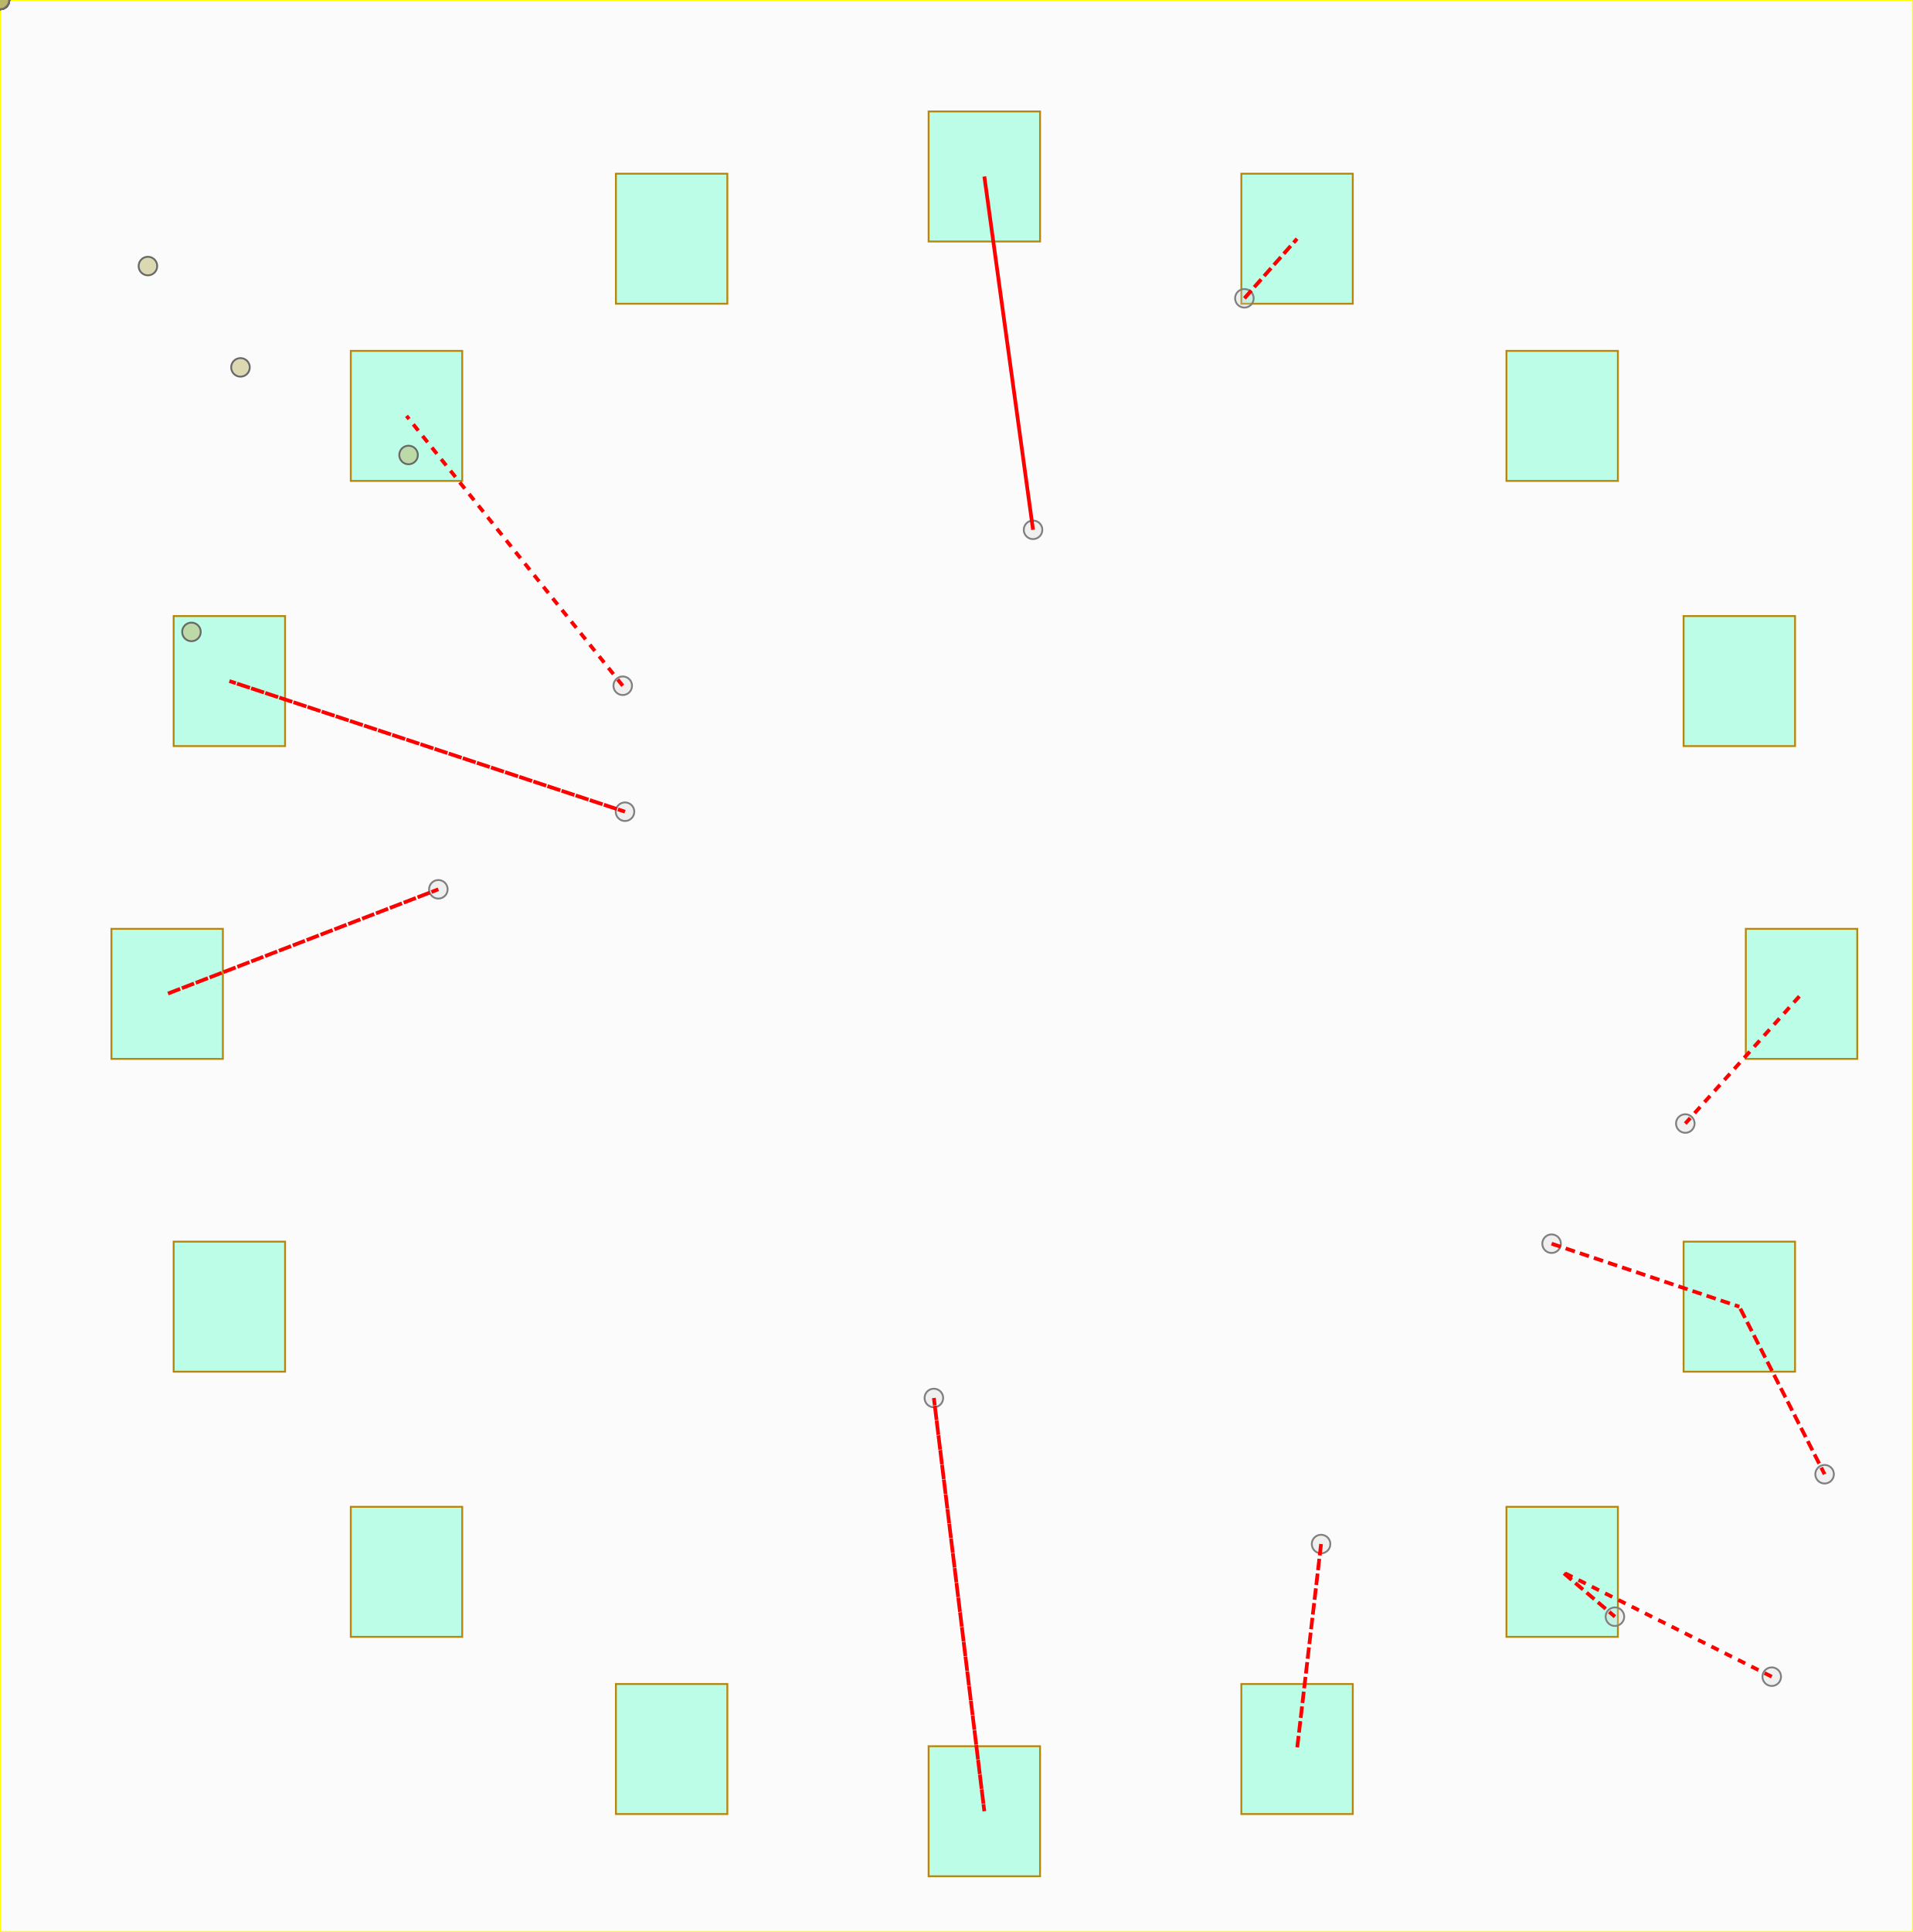
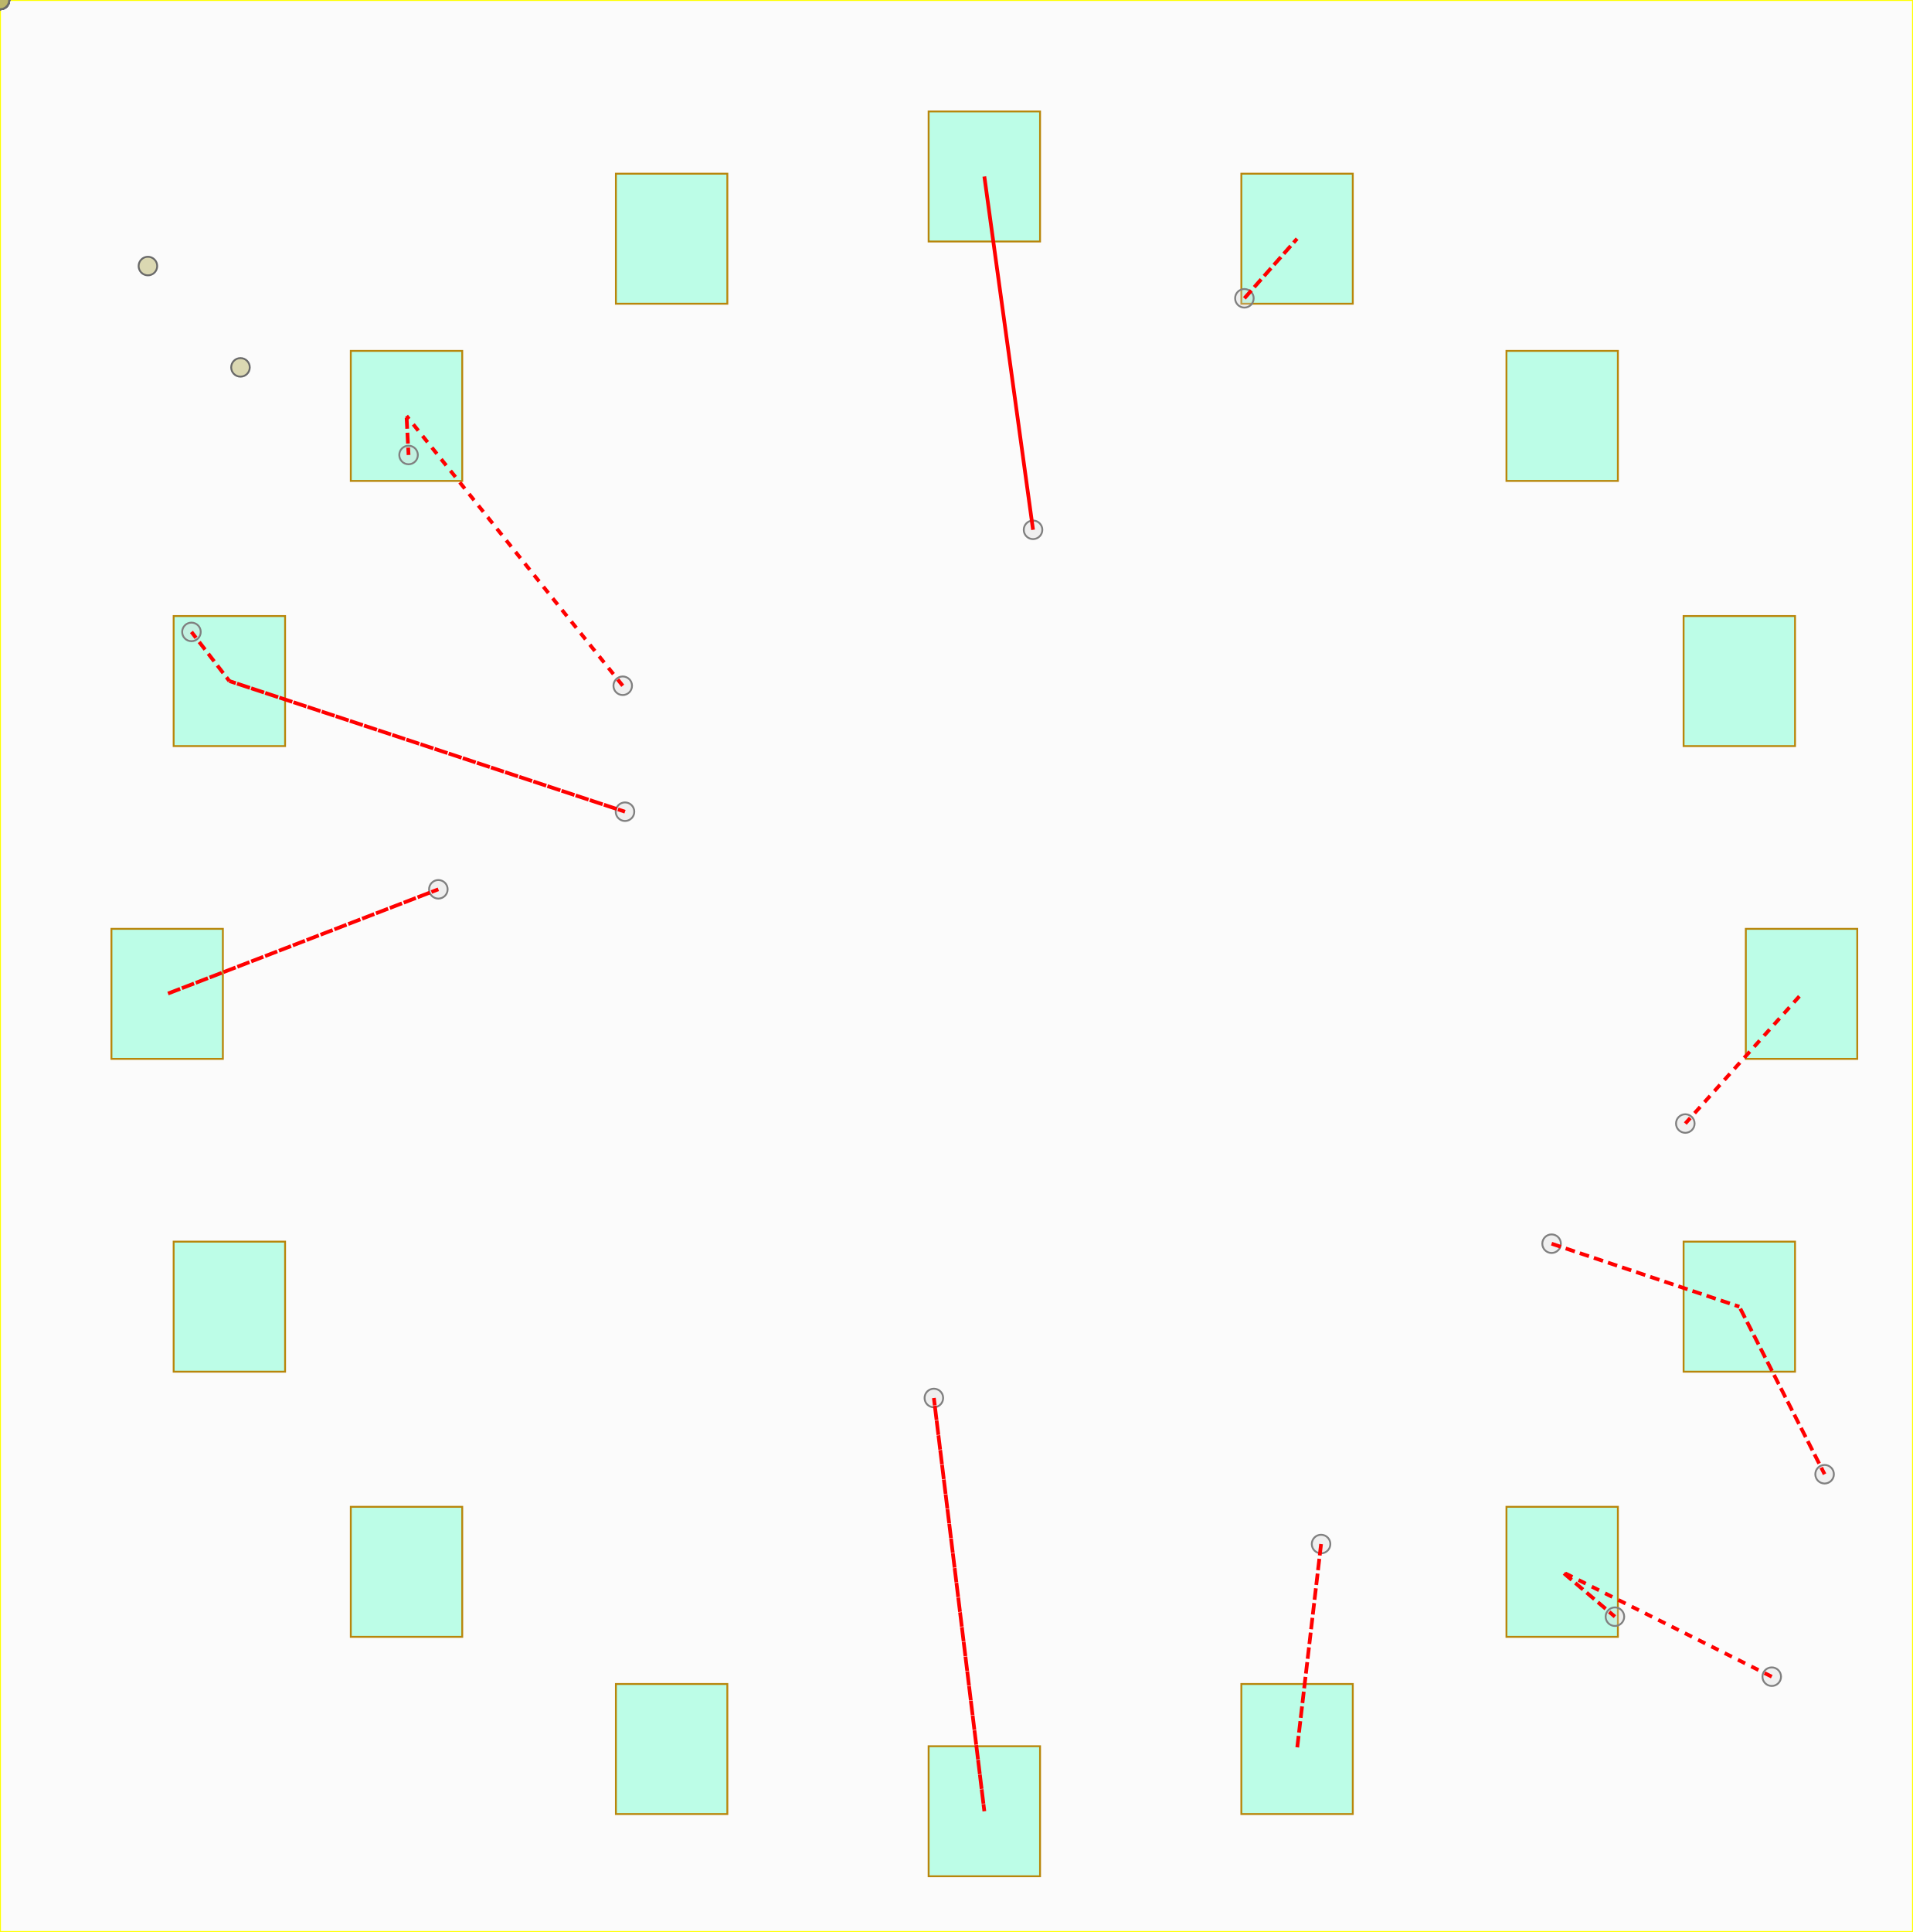
<svg xmlns="http://www.w3.org/2000/svg" viewBox="0 0 515.00 520.00">
  <rect x="0" y="0" width="515.00" height="520.00" style="fill:lightgrey;stroke:yellow;stroke-width:.5;fill-opacity:0.1;stroke-opacity:1" />
  <rect x="30.00" y="250.00" width="30.00" height="35.00" id="r_30.00-250.00" style="fill:aquamarine;stroke:darkgoldenrod;stroke-width:.5;fill-opacity:0.5;stroke-opacity:1" />
  <rect x="94.44" y="94.44" width="30.00" height="35.00" id="r_94.44-94.44" style="fill:aquamarine;stroke:darkgoldenrod;stroke-width:.5;fill-opacity:0.5;stroke-opacity:1" />
  <rect x="250.00" y="30.00" width="30.00" height="35.00" id="r_250.00-30.00" style="fill:aquamarine;stroke:darkgoldenrod;stroke-width:.5;fill-opacity:0.5;stroke-opacity:1" />
  <rect x="165.81" y="46.75" width="30.00" height="35.00" id="r_165.81-46.75" style="fill:aquamarine;stroke:darkgoldenrod;stroke-width:.5;fill-opacity:0.5;stroke-opacity:1" />
  <rect x="334.19" y="46.75" width="30.00" height="35.00" id="r_334.19-46.75" style="fill:aquamarine;stroke:darkgoldenrod;stroke-width:.5;fill-opacity:0.5;stroke-opacity:1" />
  <rect x="405.56" y="94.44" width="30.00" height="35.00" id="r_405.56-94.44" style="fill:aquamarine;stroke:darkgoldenrod;stroke-width:.5;fill-opacity:0.5;stroke-opacity:1" />
  <rect x="46.75" y="165.81" width="30.00" height="35.00" id="r_46.75-165.81" style="fill:aquamarine;stroke:darkgoldenrod;stroke-width:.5;fill-opacity:0.5;stroke-opacity:1" />
  <rect x="453.25" y="165.81" width="30.00" height="35.00" id="r_453.25-165.81" style="fill:aquamarine;stroke:darkgoldenrod;stroke-width:.5;fill-opacity:0.5;stroke-opacity:1" />
  <rect x="453.25" y="334.19" width="30.00" height="35.00" id="r_453.25-334.19" style="fill:aquamarine;stroke:darkgoldenrod;stroke-width:.5;fill-opacity:0.5;stroke-opacity:1" />
  <rect x="46.75" y="334.19" width="30.00" height="35.00" id="r_46.75-334.19" style="fill:aquamarine;stroke:darkgoldenrod;stroke-width:.5;fill-opacity:0.5;stroke-opacity:1" />
  <rect x="94.44" y="405.56" width="30.00" height="35.00" id="r_94.44-405.56" style="fill:aquamarine;stroke:darkgoldenrod;stroke-width:.5;fill-opacity:0.5;stroke-opacity:1" />
  <rect x="334.19" y="453.25" width="30.00" height="35.00" id="r_334.19-453.25" style="fill:aquamarine;stroke:darkgoldenrod;stroke-width:.5;fill-opacity:0.5;stroke-opacity:1" />
  <rect x="165.81" y="453.25" width="30.00" height="35.00" id="r_165.81-453.25" style="fill:aquamarine;stroke:darkgoldenrod;stroke-width:.5;fill-opacity:0.5;stroke-opacity:1" />
  <rect x="250.00" y="470.00" width="30.00" height="35.00" id="r_250.00-470.00" style="fill:aquamarine;stroke:darkgoldenrod;stroke-width:.5;fill-opacity:0.5;stroke-opacity:1" />
  <rect x="405.56" y="405.56" width="30.00" height="35.00" id="r_405.56-405.56" style="fill:aquamarine;stroke:darkgoldenrod;stroke-width:.5;fill-opacity:0.5;stroke-opacity:1" />
  <rect x="470.00" y="250.00" width="30.00" height="35.00" id="r_470.00-250.00" style="fill:aquamarine;stroke:darkgoldenrod;stroke-width:.5;fill-opacity:0.5;stroke-opacity:1" />
  <circle cx="39.82" cy="71.61" r="2.50" id="c-_30.00-250.00_39.82-71.61_0" stroke="dimgray" stroke-width=".5" fill="darkkhaki" fill-opacity="0.5" />
-   <circle cx="51.54" cy="170.08" r="2.50" id="c-_46.75-334.19_51.54-170.08_0" stroke="dimgray" stroke-width=".5" fill="darkkhaki" fill-opacity="0.5" />
+   <circle cx="51.54" cy="170.08" r="2.50" id="c-_46.75-334.19_51.54-170.08_0" stroke="grey" stroke-width=".5" fill="lightgrey" fill-opacity="0.3" />
+   <path fill="none" stroke="red" stroke-dasharray="2" d="M51.54,170.08 61.75,183.31 z" />
+   <circle r="2.50" id="c-_46.75-334.19_51.54-170.08_0" stroke="dimgray" stroke-width=".5" fill="darkkhaki" fill-opacity="0.5">
+     <animateMotion dur="10s" repeatCount="indefinite" path="M51.54,170.08 61.75,183.31 z" />
+   </circle>
  <circle cx="64.74" cy="98.88" r="2.50" id="c-_46.75-165.81_64.74-98.88_0" stroke="dimgray" stroke-width=".5" fill="darkkhaki" fill-opacity="0.5" />
-   <circle cx="109.99" cy="122.46" r="2.50" id="c-_94.44-94.44_109.99-122.46_0" stroke="dimgray" stroke-width=".5" fill="darkkhaki" fill-opacity="0.5" />
+   <circle cx="109.99" cy="122.46" r="2.50" id="c-_94.44-94.44_109.99-122.46_0" stroke="grey" stroke-width=".5" fill="lightgrey" fill-opacity="0.3" />
+   <path fill="none" stroke="red" stroke-dasharray="2" d="M109.99,122.46 109.44,111.94 z" />
+   <circle r="2.50" id="c-_94.44-94.44_109.99-122.46_0" stroke="dimgray" stroke-width=".5" fill="darkkhaki" fill-opacity="0.5">
+     <animateMotion dur="10s" repeatCount="indefinite" path="M109.99,122.46 109.44,111.94 z" />
+   </circle>
  <circle cx="167.65" cy="184.57" r="2.50" id="c-_165.81-46.75_167.65-184.57_0" stroke="grey" stroke-width=".5" fill="lightgrey" fill-opacity="0.3" />
  <path fill="none" stroke="red" stroke-dasharray="2" d="M167.65,184.57 109.44,111.94 z" />
  <circle r="2.50" id="c-_165.81-46.75_167.65-184.57_0" stroke="dimgray" stroke-width=".5" fill="darkkhaki" fill-opacity="0.5">
    <animateMotion dur="10s" repeatCount="indefinite" path="M167.65,184.57 109.44,111.94 z" />
  </circle>
  <circle cx="168.26" cy="218.47" r="2.50" id="c-_165.81-453.25_168.26-218.47_0" stroke="grey" stroke-width=".5" fill="lightgrey" fill-opacity="0.3" />
  <path fill="none" stroke="red" stroke-dasharray="2" d="M168.26,218.47 61.75,183.31 z" />
  <circle r="2.50" id="c-_165.81-453.25_168.26-218.47_0" stroke="dimgray" stroke-width=".5" fill="darkkhaki" fill-opacity="0.5">
    <animateMotion dur="10s" repeatCount="indefinite" path="M168.26,218.47 61.75,183.31 z" />
  </circle>
  <circle cx="118.01" cy="239.36" r="2.50" id="c-_94.44-405.56_118.01-239.36_0" stroke="grey" stroke-width=".5" fill="lightgrey" fill-opacity="0.3" />
  <path fill="none" stroke="red" stroke-dasharray="2" d="M118.01,239.36 45.00,267.50 z" />
  <circle r="2.50" id="c-_94.44-405.56_118.01-239.36_0" stroke="dimgray" stroke-width=".5" fill="darkkhaki" fill-opacity="0.5">
    <animateMotion dur="10s" repeatCount="indefinite" path="M118.01,239.36 45.00,267.50 z" />
  </circle>
  <circle cx="251.41" cy="376.27" r="2.50" id="c-_250.00-470.00_251.41-376.27_0" stroke="grey" stroke-width=".5" fill="lightgrey" fill-opacity="0.3" />
  <path fill="none" stroke="red" stroke-dasharray="2" d="M251.41,376.27 265.00,487.50 z" />
  <circle r="2.50" id="c-_250.00-470.00_251.41-376.27_0" stroke="dimgray" stroke-width=".5" fill="darkkhaki" fill-opacity="0.5">
    <animateMotion dur="10s" repeatCount="indefinite" path="M251.41,376.27 265.00,487.50 z" />
  </circle>
  <circle cx="335.01" cy="80.29" r="2.50" id="c-_334.19-46.75_335.01-80.29_0" stroke="grey" stroke-width=".5" fill="lightgrey" fill-opacity="0.3" />
  <path fill="none" stroke="red" stroke-dasharray="2" d="M335.01,80.29 349.19,64.25 z" />
  <circle r="2.50" id="c-_334.19-46.75_335.01-80.29_0" stroke="dimgray" stroke-width=".5" fill="darkkhaki" fill-opacity="0.5">
    <animateMotion dur="10s" repeatCount="indefinite" path="M335.01,80.29 349.19,64.25 z" />
  </circle>
  <circle cx="278.11" cy="142.60" r="2.50" id="c-_250.00-30.00_278.11-142.60_0" stroke="grey" stroke-width=".5" fill="lightgrey" fill-opacity="0.3" />
  <path fill="none" stroke="red" stroke-dasharray="2" d="M278.11,142.60 265.00,47.50 z" />
  <circle r="2.50" id="c-_250.00-30.00_278.11-142.60_0" stroke="dimgray" stroke-width=".5" fill="darkkhaki" fill-opacity="0.5">
    <animateMotion dur="10s" repeatCount="indefinite" path="M278.11,142.60 265.00,47.50 z" />
  </circle>
  <circle cx="417.71" cy="334.74" r="2.50" id="c-_405.56-94.44_417.71-334.74_0" stroke="grey" stroke-width=".5" fill="lightgrey" fill-opacity="0.3" />
  <path fill="none" stroke="red" stroke-dasharray="2" d="M417.71,334.74 468.25,351.69 z" />
  <circle r="2.50" id="c-_405.56-94.44_417.71-334.74_0" stroke="dimgray" stroke-width=".5" fill="darkkhaki" fill-opacity="0.5">
    <animateMotion dur="10s" repeatCount="indefinite" path="M417.71,334.74 468.25,351.69 z" />
  </circle>
  <circle cx="355.65" cy="415.58" r="2.50" id="c-_334.19-453.25_355.65-415.58_0" stroke="grey" stroke-width=".5" fill="lightgrey" fill-opacity="0.3" />
  <path fill="none" stroke="red" stroke-dasharray="2" d="M355.65,415.58 349.19,470.75 z" />
  <circle r="2.50" id="c-_334.19-453.25_355.65-415.58_0" stroke="dimgray" stroke-width=".5" fill="darkkhaki" fill-opacity="0.5">
    <animateMotion dur="10s" repeatCount="indefinite" path="M355.65,415.58 349.19,470.75 z" />
  </circle>
  <circle cx="434.76" cy="435.13" r="2.50" id="c-_405.56-405.56_434.76-435.13_0" stroke="grey" stroke-width=".5" fill="lightgrey" fill-opacity="0.3" />
  <path fill="none" stroke="red" stroke-dasharray="2" d="M434.76,435.13 420.56,423.06 z" />
  <circle r="2.50" id="c-_405.56-405.56_434.76-435.13_0" stroke="dimgray" stroke-width=".5" fill="darkkhaki" fill-opacity="0.5">
    <animateMotion dur="10s" repeatCount="indefinite" path="M434.76,435.13 420.56,423.06 z" />
  </circle>
  <circle cx="453.71" cy="302.40" r="2.50" id="c-_453.25-165.81_453.71-302.40_0" stroke="grey" stroke-width=".5" fill="lightgrey" fill-opacity="0.3" />
  <path fill="none" stroke="red" stroke-dasharray="2" d="M453.71,302.40 485.00,267.50 z" />
  <circle r="2.50" id="c-_453.25-165.81_453.71-302.40_0" stroke="dimgray" stroke-width=".5" fill="darkkhaki" fill-opacity="0.5">
    <animateMotion dur="10s" repeatCount="indefinite" path="M453.71,302.40 485.00,267.50 z" />
  </circle>
  <circle cx="476.98" cy="451.28" r="2.50" id="c-_453.25-334.19_476.98-451.28_0" stroke="grey" stroke-width=".5" fill="lightgrey" fill-opacity="0.3" />
  <path fill="none" stroke="red" stroke-dasharray="2" d="M476.98,451.28 420.56,423.06 z" />
  <circle r="2.50" id="c-_453.25-334.19_476.98-451.28_0" stroke="dimgray" stroke-width=".5" fill="darkkhaki" fill-opacity="0.5">
    <animateMotion dur="10s" repeatCount="indefinite" path="M476.98,451.28 420.56,423.06 z" />
  </circle>
  <circle cx="491.21" cy="396.79" r="2.50" id="c-_470.00-250.00_491.21-396.79_0" stroke="grey" stroke-width=".5" fill="lightgrey" fill-opacity="0.3" />
  <path fill="none" stroke="red" stroke-dasharray="2" d="M491.21,396.79 468.25,351.69 z" />
  <circle r="2.50" id="c-_470.00-250.00_491.21-396.79_0" stroke="dimgray" stroke-width=".5" fill="darkkhaki" fill-opacity="0.5">
    <animateMotion dur="10s" repeatCount="indefinite" path="M491.21,396.79 468.25,351.69 z" />
  </circle>
</svg>
